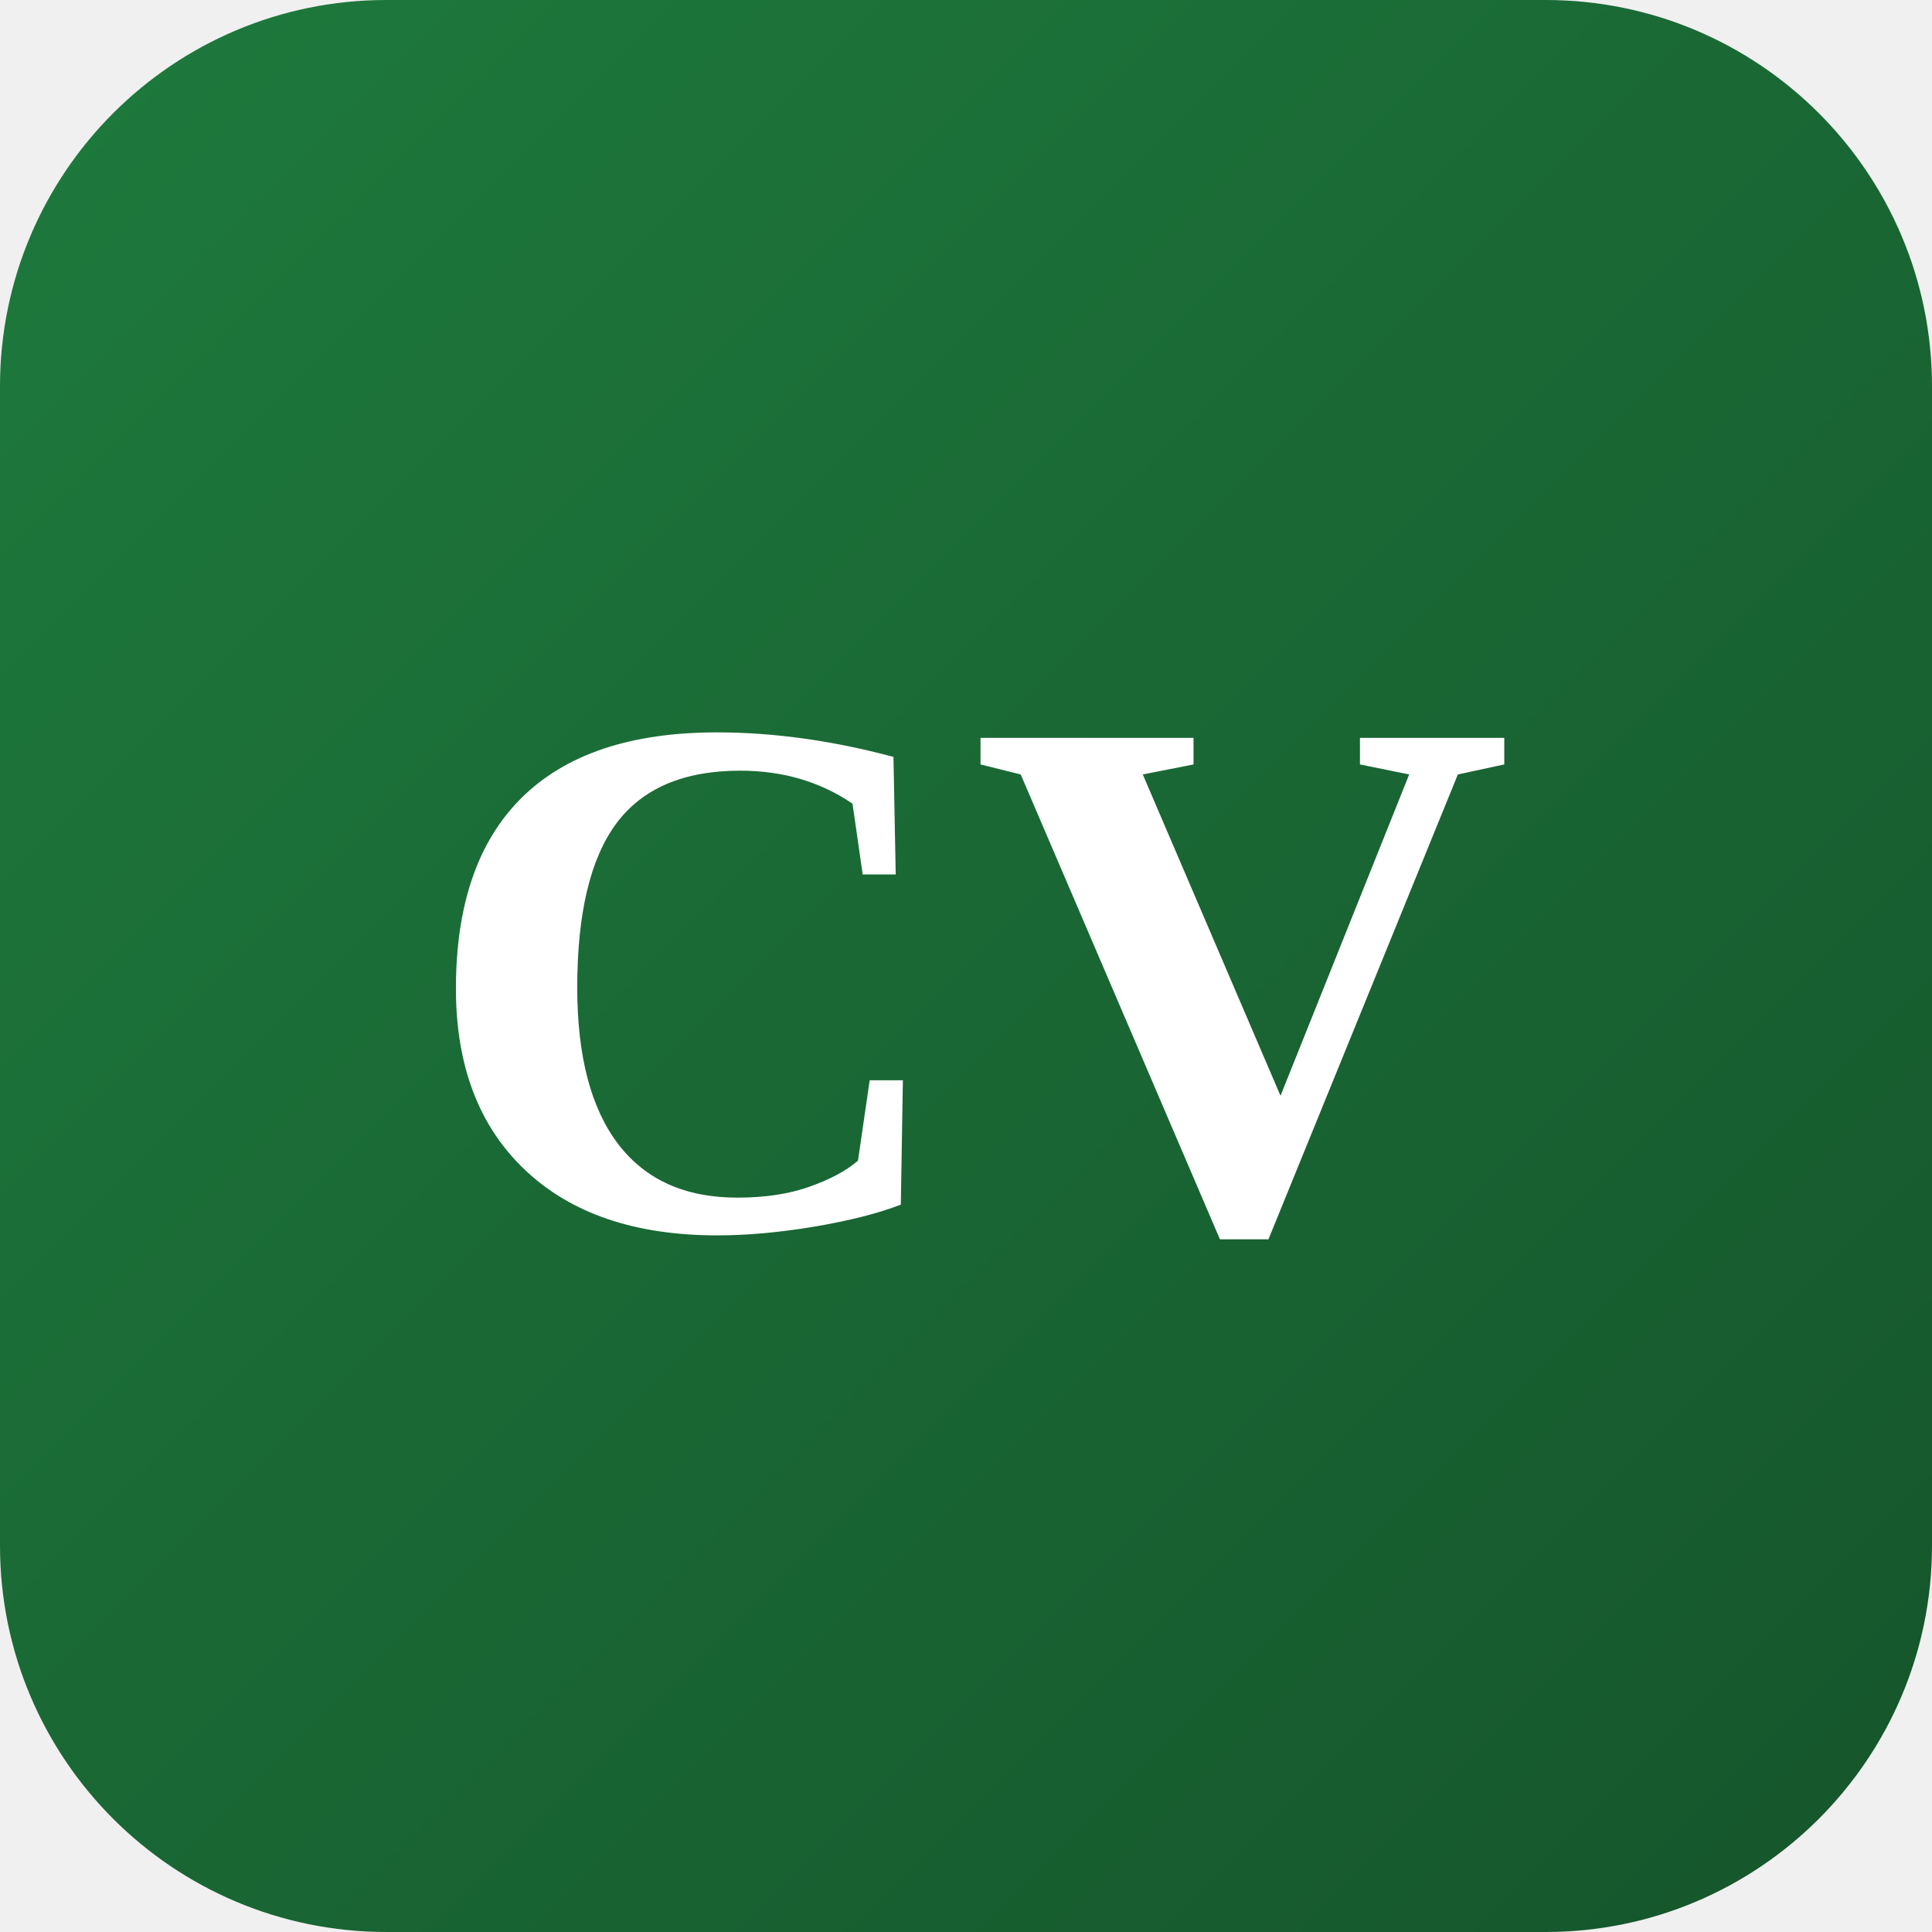
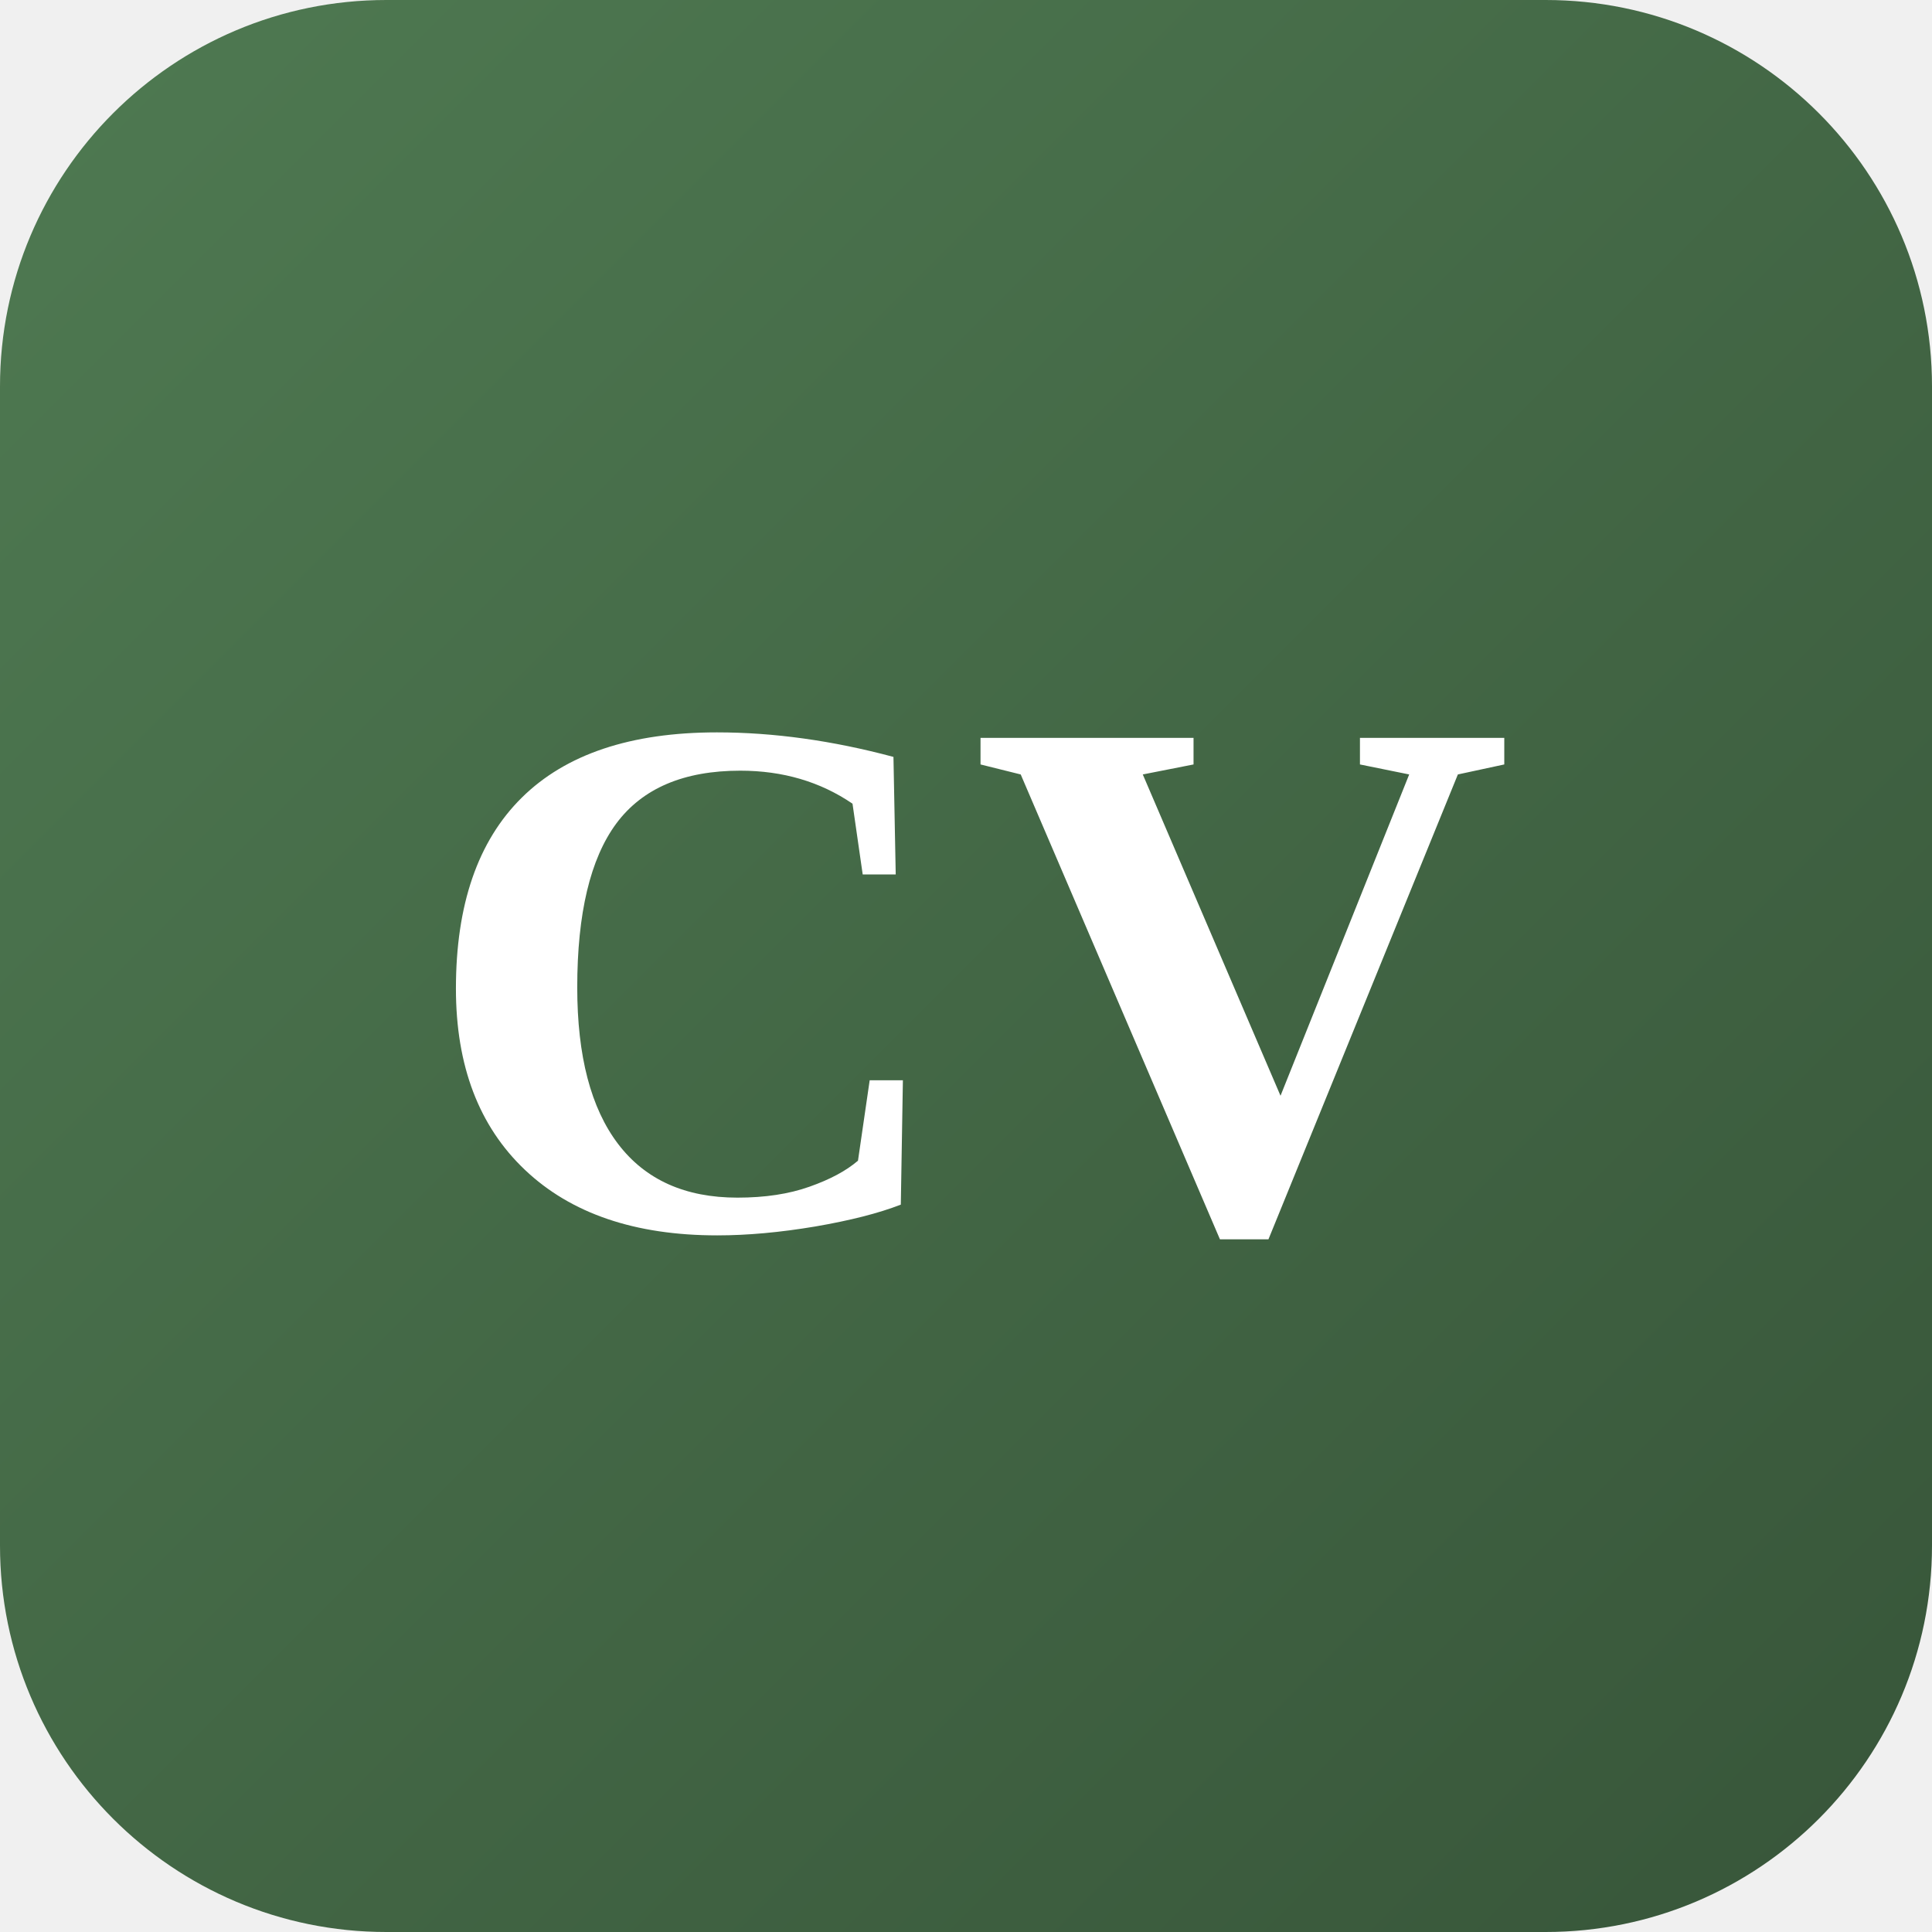
- <svg xmlns="http://www.w3.org/2000/svg" width="160" height="160" viewBox="0 0 160 160" role="img" aria-label="Contact Voyages Sénégal">
+ <svg xmlns="http://www.w3.org/2000/svg" width="160" height="160" viewBox="0 0 160 160" role="img" aria-label="Contact Voyages SÉNÉGal">
  <defs>
    <linearGradient id="g" x1="0" y1="0" x2="1" y2="1">
-       <stop offset="0" stop-color="#1E7A3D" />
-       <stop offset="1" stop-color="#15552b" />
+       <stop offset="0" stop-color="#4F7A52" />
+       <stop offset="1" stop-color="#375539" />
    </linearGradient>
  </defs>
  <rect width="160" height="160" rx="32" fill="url(#g)" />
  <text x="80" y="80" dy=".35em" text-anchor="middle" font-family="Georgia, 'Times New Roman', serif" font-size="62" font-weight="700" fill="#ffffff" letter-spacing="1">CV</text>
</svg>
